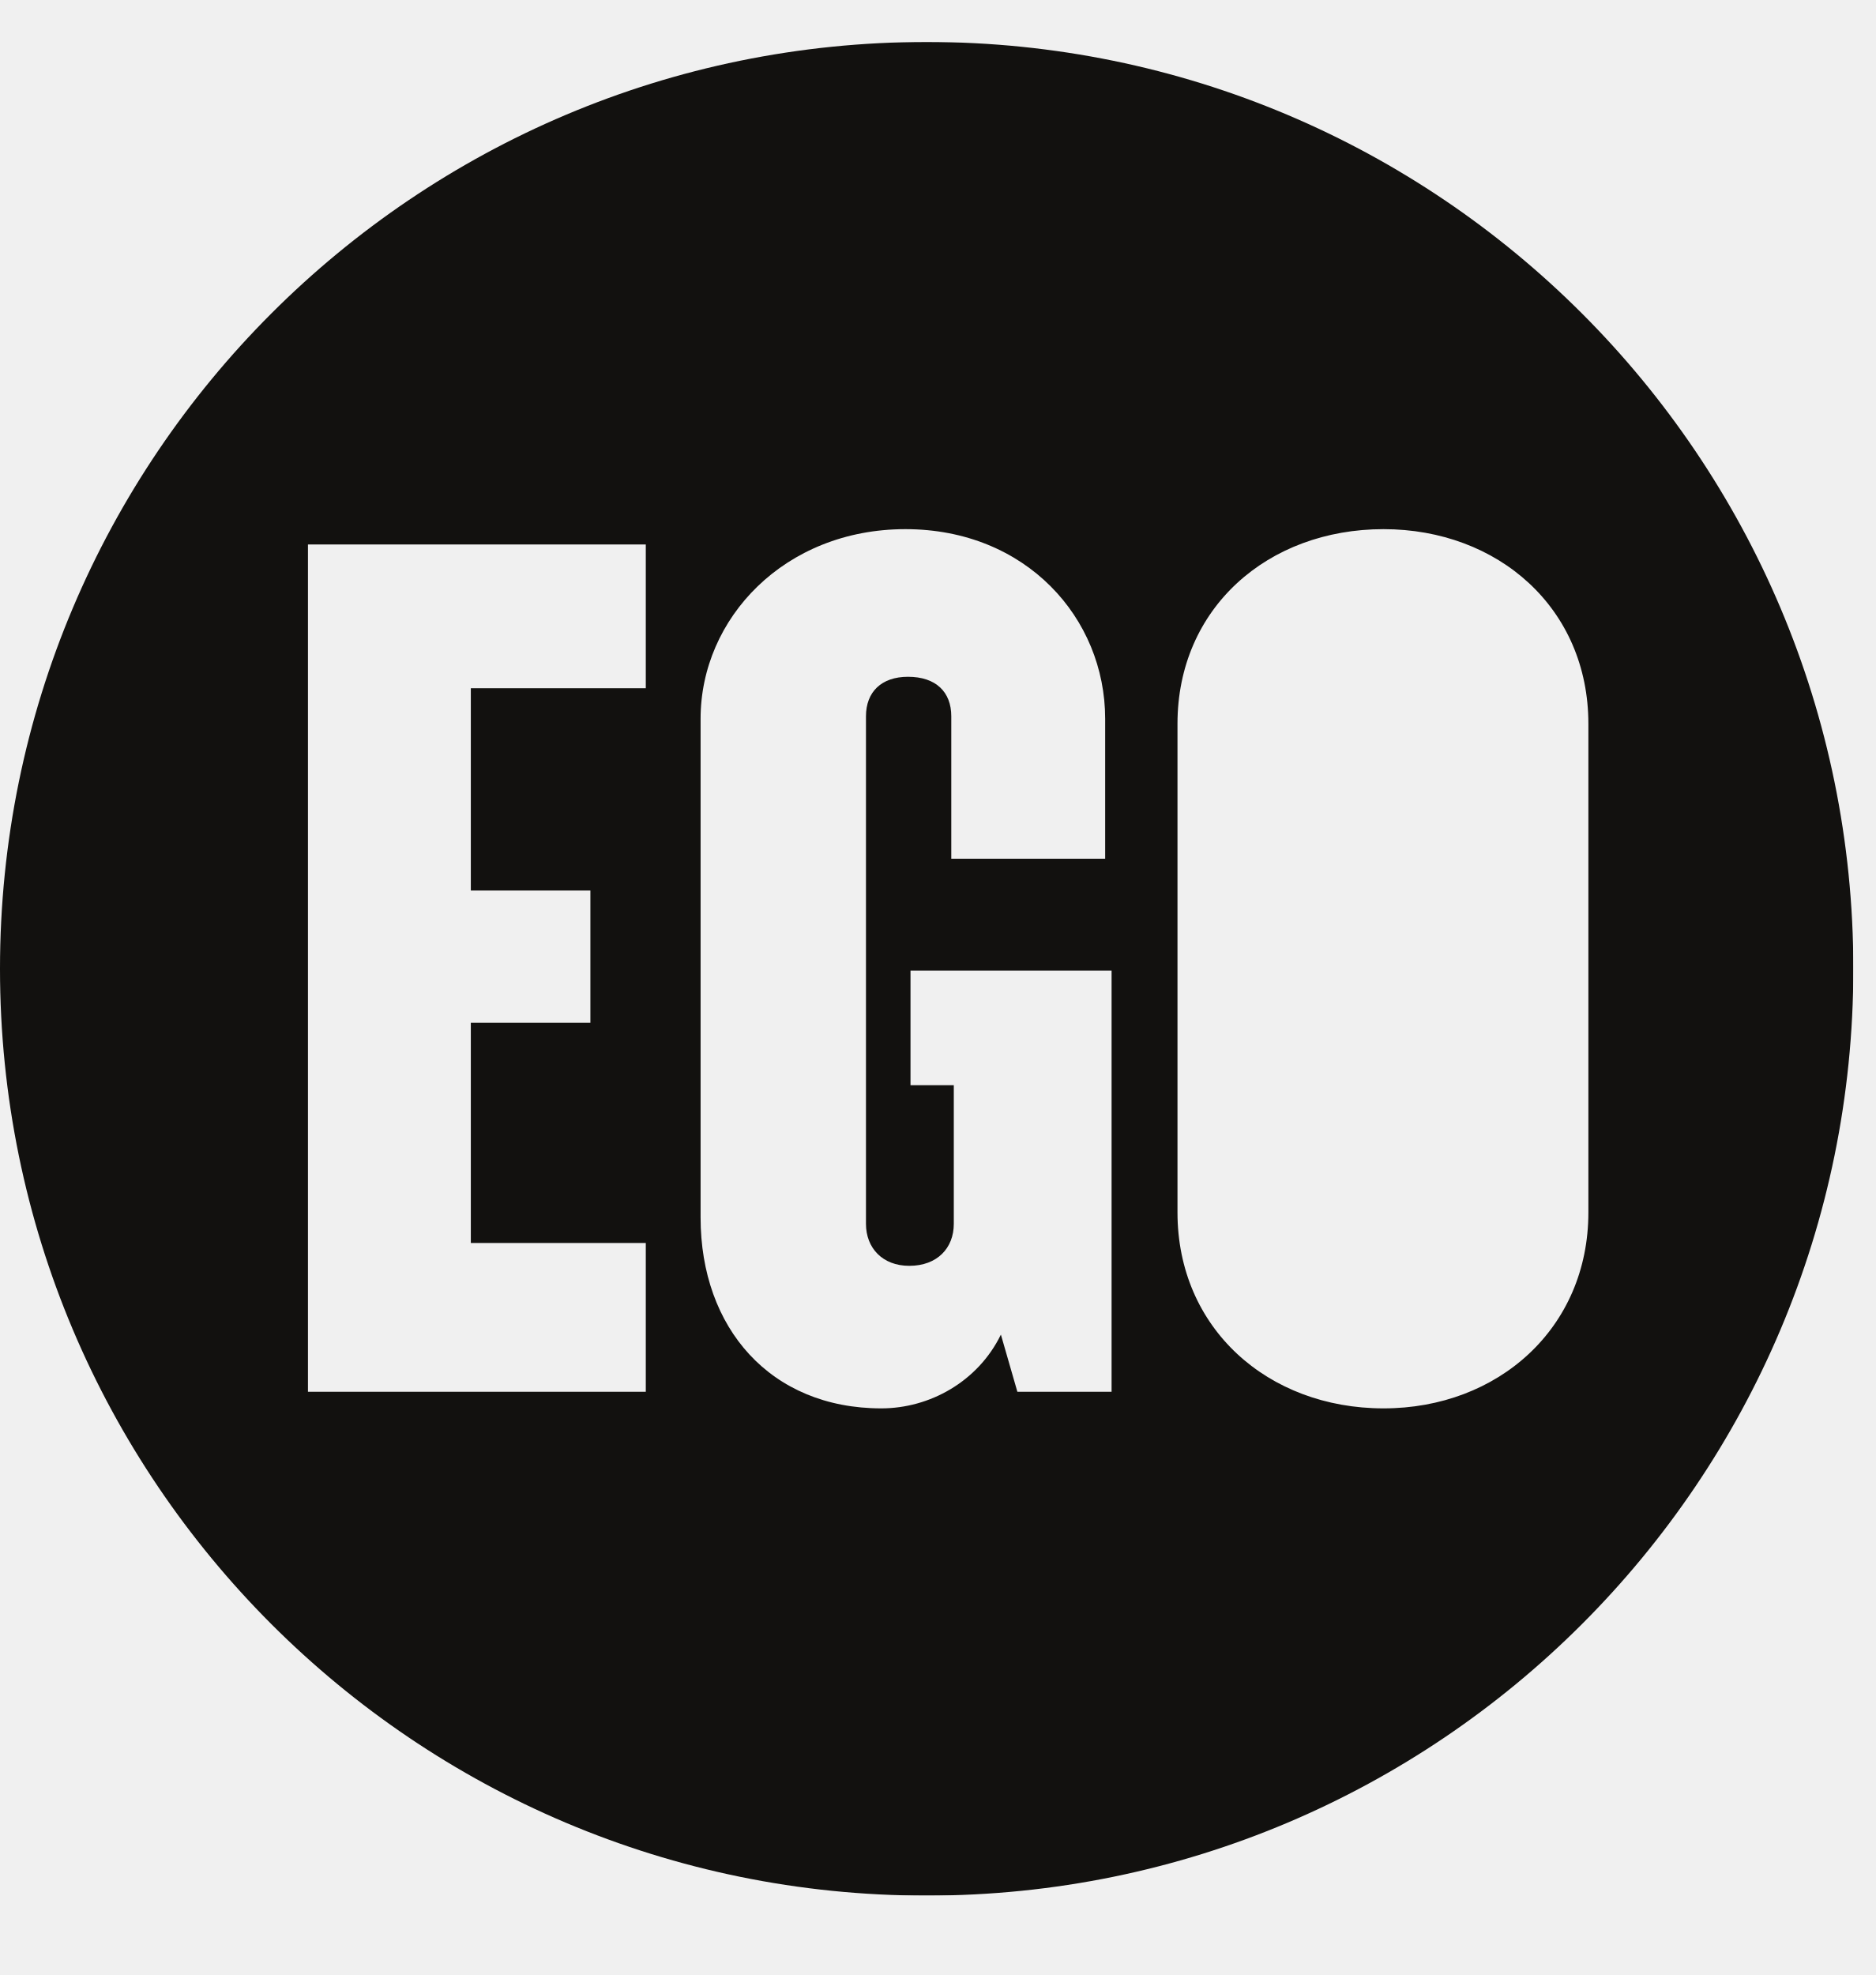
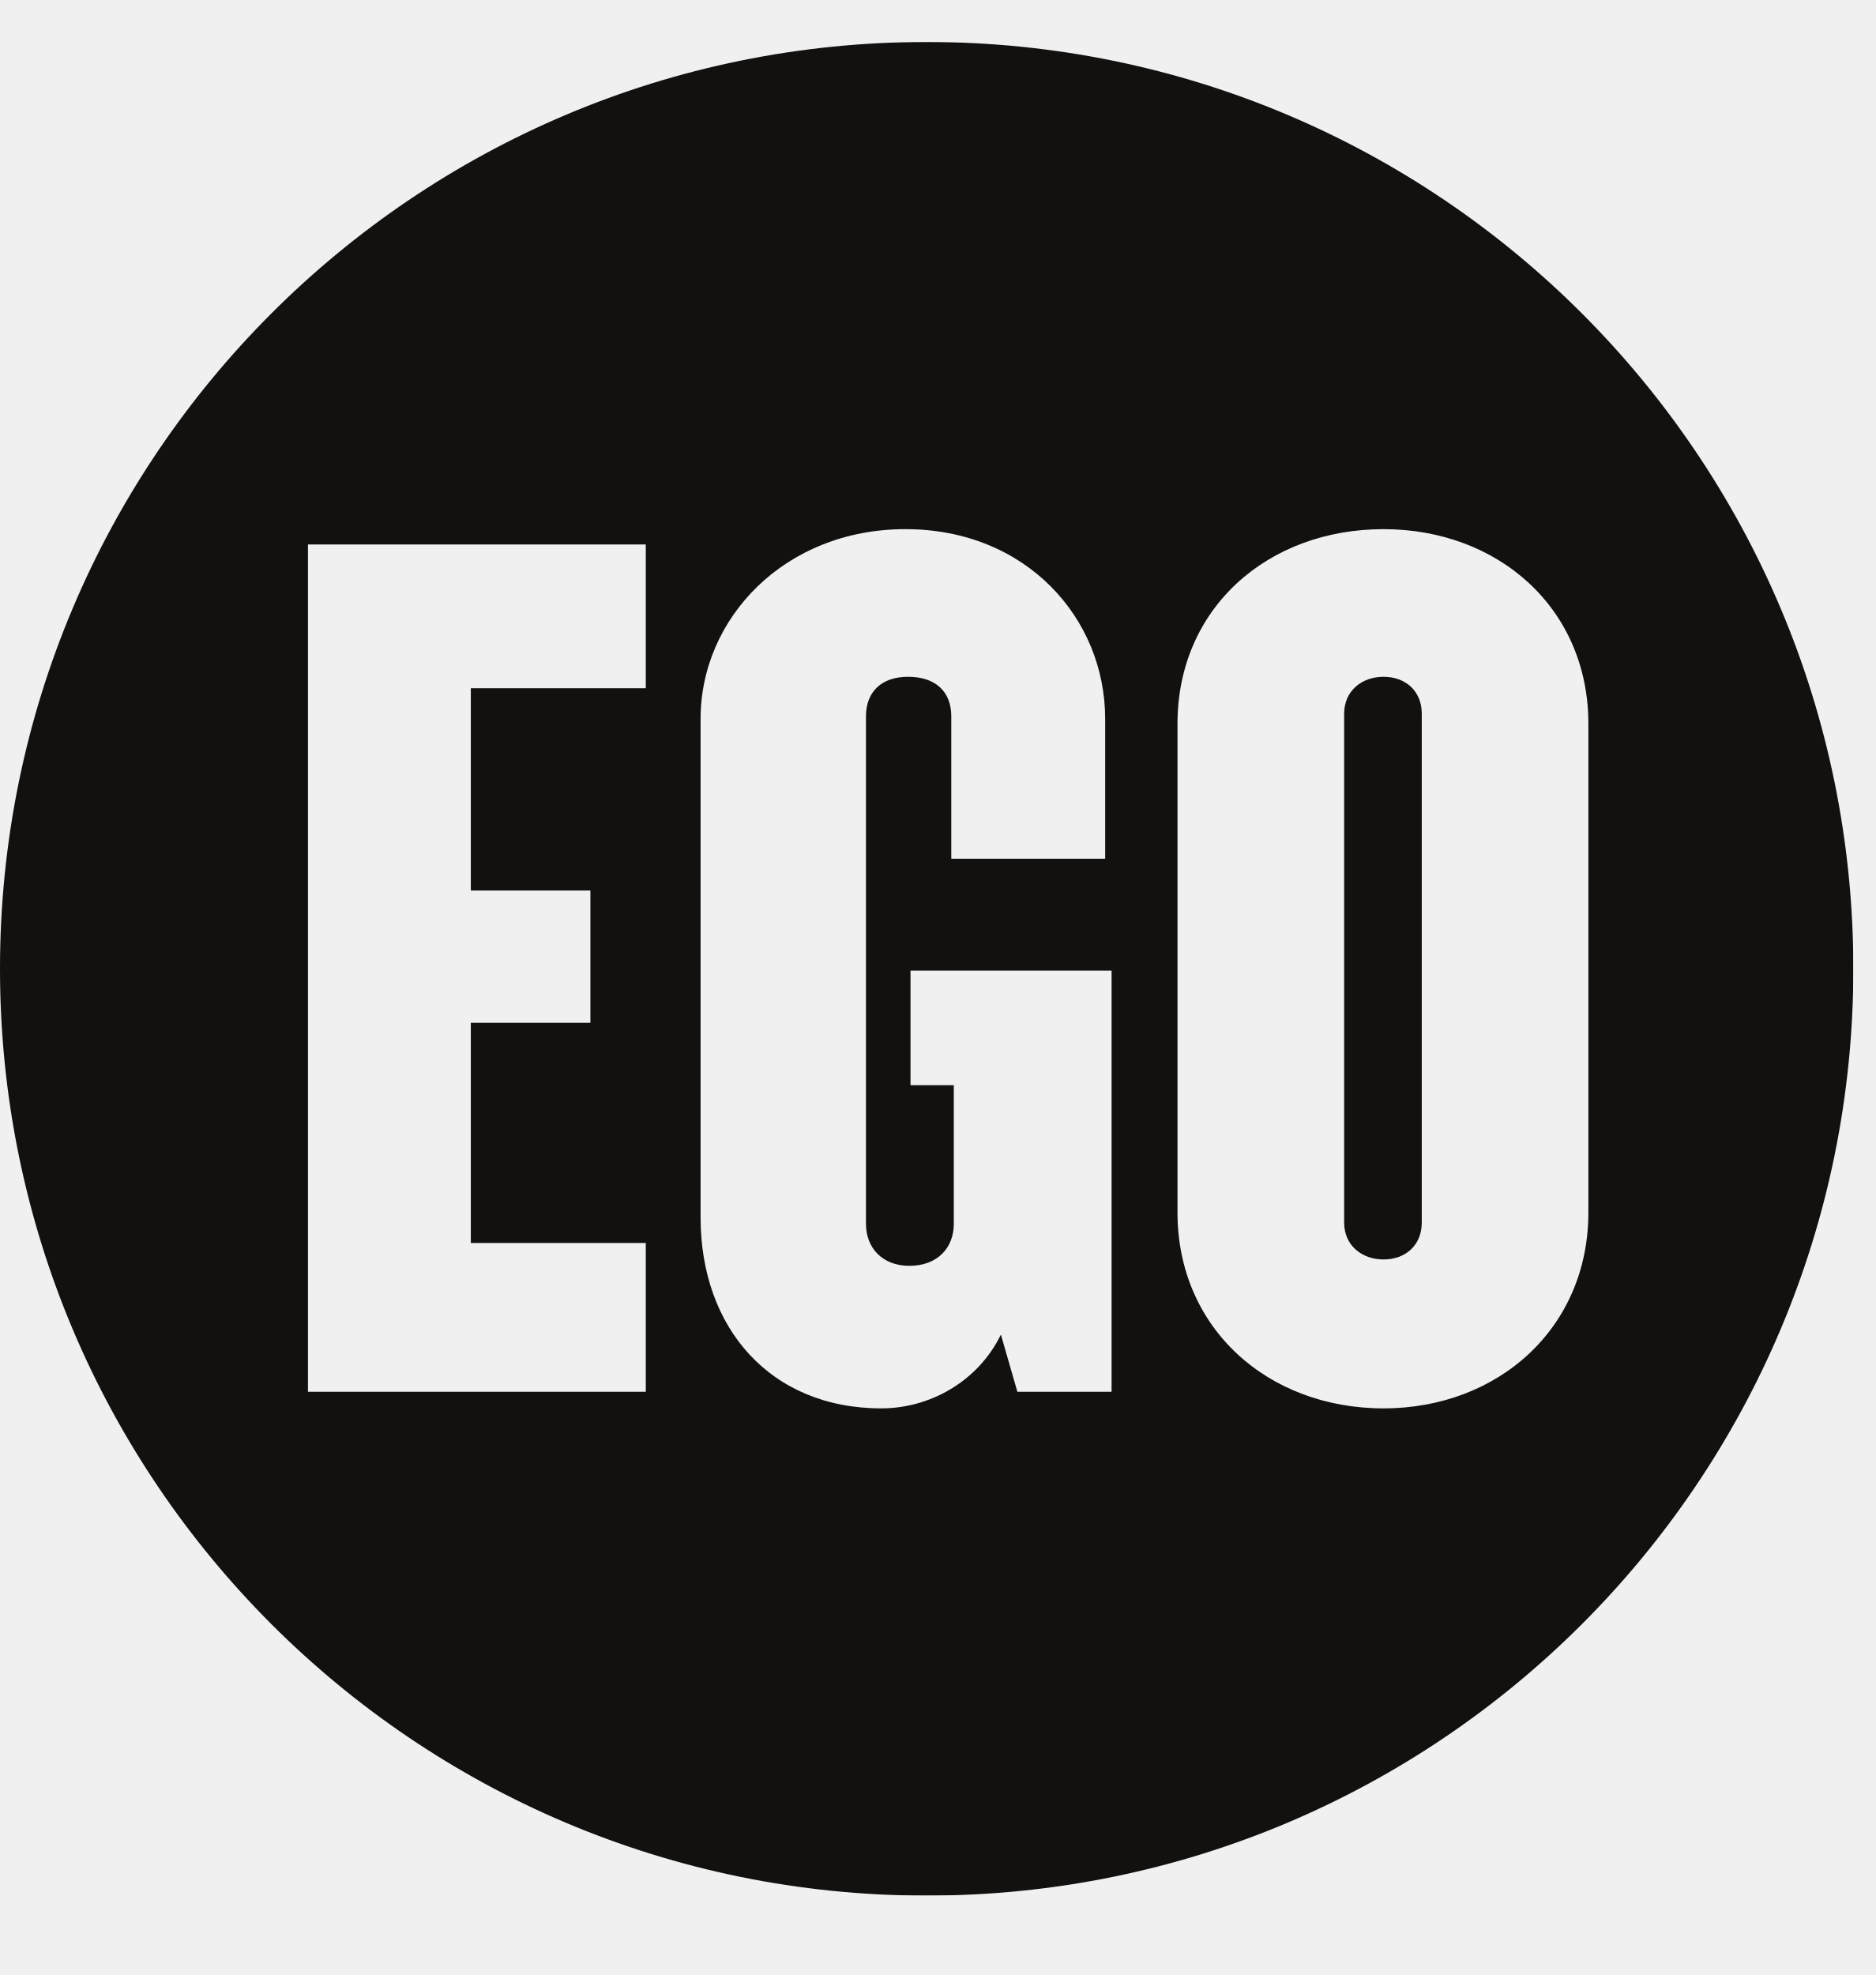
<svg xmlns="http://www.w3.org/2000/svg" width="38" height="40" viewBox="0 0 38 40" fill="none">
-   <mask id="mask0_0_116" style="mask-type:luminance" maskUnits="userSpaceOnUse" x="0" y="0" width="38" height="39">
-     <path fill-rule="evenodd" clip-rule="evenodd" d="M0 0.85H37.541V38.392H0V0.85Z" fill="white" />
-   </mask>
-   <g mask="url(#mask0_0_116)">
-     <path fill-rule="evenodd" clip-rule="evenodd" d="M32.174 24.555C32.174 26.901 30.344 28.524 28.025 28.524C25.68 28.524 23.851 26.901 23.851 24.555V14.66C23.851 12.315 25.68 10.717 28.025 10.717C30.344 10.717 32.174 12.315 32.174 14.66V24.555ZM22.516 28.188H20.608L20.274 27.03C19.809 27.983 18.83 28.524 17.852 28.524C15.609 28.524 14.191 26.901 14.191 24.658V14.557C14.191 12.522 15.893 10.717 18.34 10.717C20.788 10.717 22.386 12.522 22.386 14.557V17.392H19.269V14.506C19.269 14.016 18.959 13.707 18.392 13.707C17.852 13.707 17.541 14.016 17.541 14.506V24.787C17.541 25.277 17.877 25.637 18.418 25.637C18.985 25.637 19.32 25.277 19.32 24.787V21.979H18.443V19.658H22.516V28.188ZM13.081 13.939H9.537V18.036H11.959V20.715H9.537V25.174H13.081V28.188H6.238V11.027H13.081V13.939ZM18.77 0.85C8.403 0.85 -6.10352e-05 9.254 -6.10352e-05 19.621C-6.10352e-05 29.988 8.403 38.392 18.77 38.392C29.138 38.392 37.541 29.988 37.541 19.621C37.541 9.254 29.138 0.85 18.77 0.85Z" fill="#12110F" />
+   <g id="Logo">
+     <g id="Group 3">
+       <mask id="mask0_0_115" style="mask-type:luminance" maskUnits="userSpaceOnUse" x="0" y="0" width="38" height="39">
+         <path id="Clip 2" fill-rule="evenodd" clip-rule="evenodd" d="M0 0.85H37.541V38.392H0V0.85Z" fill="white" />
+       </mask>
+       <g mask="url(#mask0_0_115)">
+         <path id="Fill 1" fill-rule="evenodd" clip-rule="evenodd" d="M32.174 24.555C32.174 26.901 30.344 28.524 28.025 28.524C25.68 28.524 23.851 26.901 23.851 24.555V14.66C23.851 12.315 25.68 10.717 28.025 10.717C30.344 10.717 32.174 12.315 32.174 14.66V24.555ZM22.516 28.188H20.608L20.274 27.03C19.809 27.983 18.83 28.524 17.852 28.524C15.609 28.524 14.191 26.901 14.191 24.658V14.557C14.191 12.522 15.893 10.717 18.34 10.717C20.788 10.717 22.386 12.522 22.386 14.557V17.392H19.269V14.506C19.269 14.016 18.959 13.707 18.392 13.707C17.852 13.707 17.541 14.016 17.541 14.506V24.787C17.541 25.277 17.877 25.637 18.418 25.637C18.985 25.637 19.32 25.277 19.32 24.787V21.979H18.443V19.658H22.516V28.188ZM13.081 13.939H9.537V18.036H11.959V20.715H9.537V25.174H13.081V28.188H6.238V11.027H13.081V13.939ZM18.77 0.85C8.403 0.85 -6.10352e-05 9.254 -6.10352e-05 19.621C-6.10352e-05 29.988 8.403 38.392 18.77 38.392C29.138 38.392 37.541 29.988 37.541 19.621C37.541 9.254 29.138 0.85 18.77 0.85Z" fill="#12110F" />
+       </g>
+     </g>
+     <path id="Fill 4" fill-rule="evenodd" clip-rule="evenodd" d="M28.025 13.707C27.587 13.707 27.227 13.99 27.227 14.454V24.761C27.227 25.225 27.587 25.508 28.025 25.508C28.464 25.508 28.799 25.225 28.799 24.761V14.454C28.799 13.99 28.464 13.707 28.025 13.707Z" fill="#12110F" />
  </g>
</svg>
